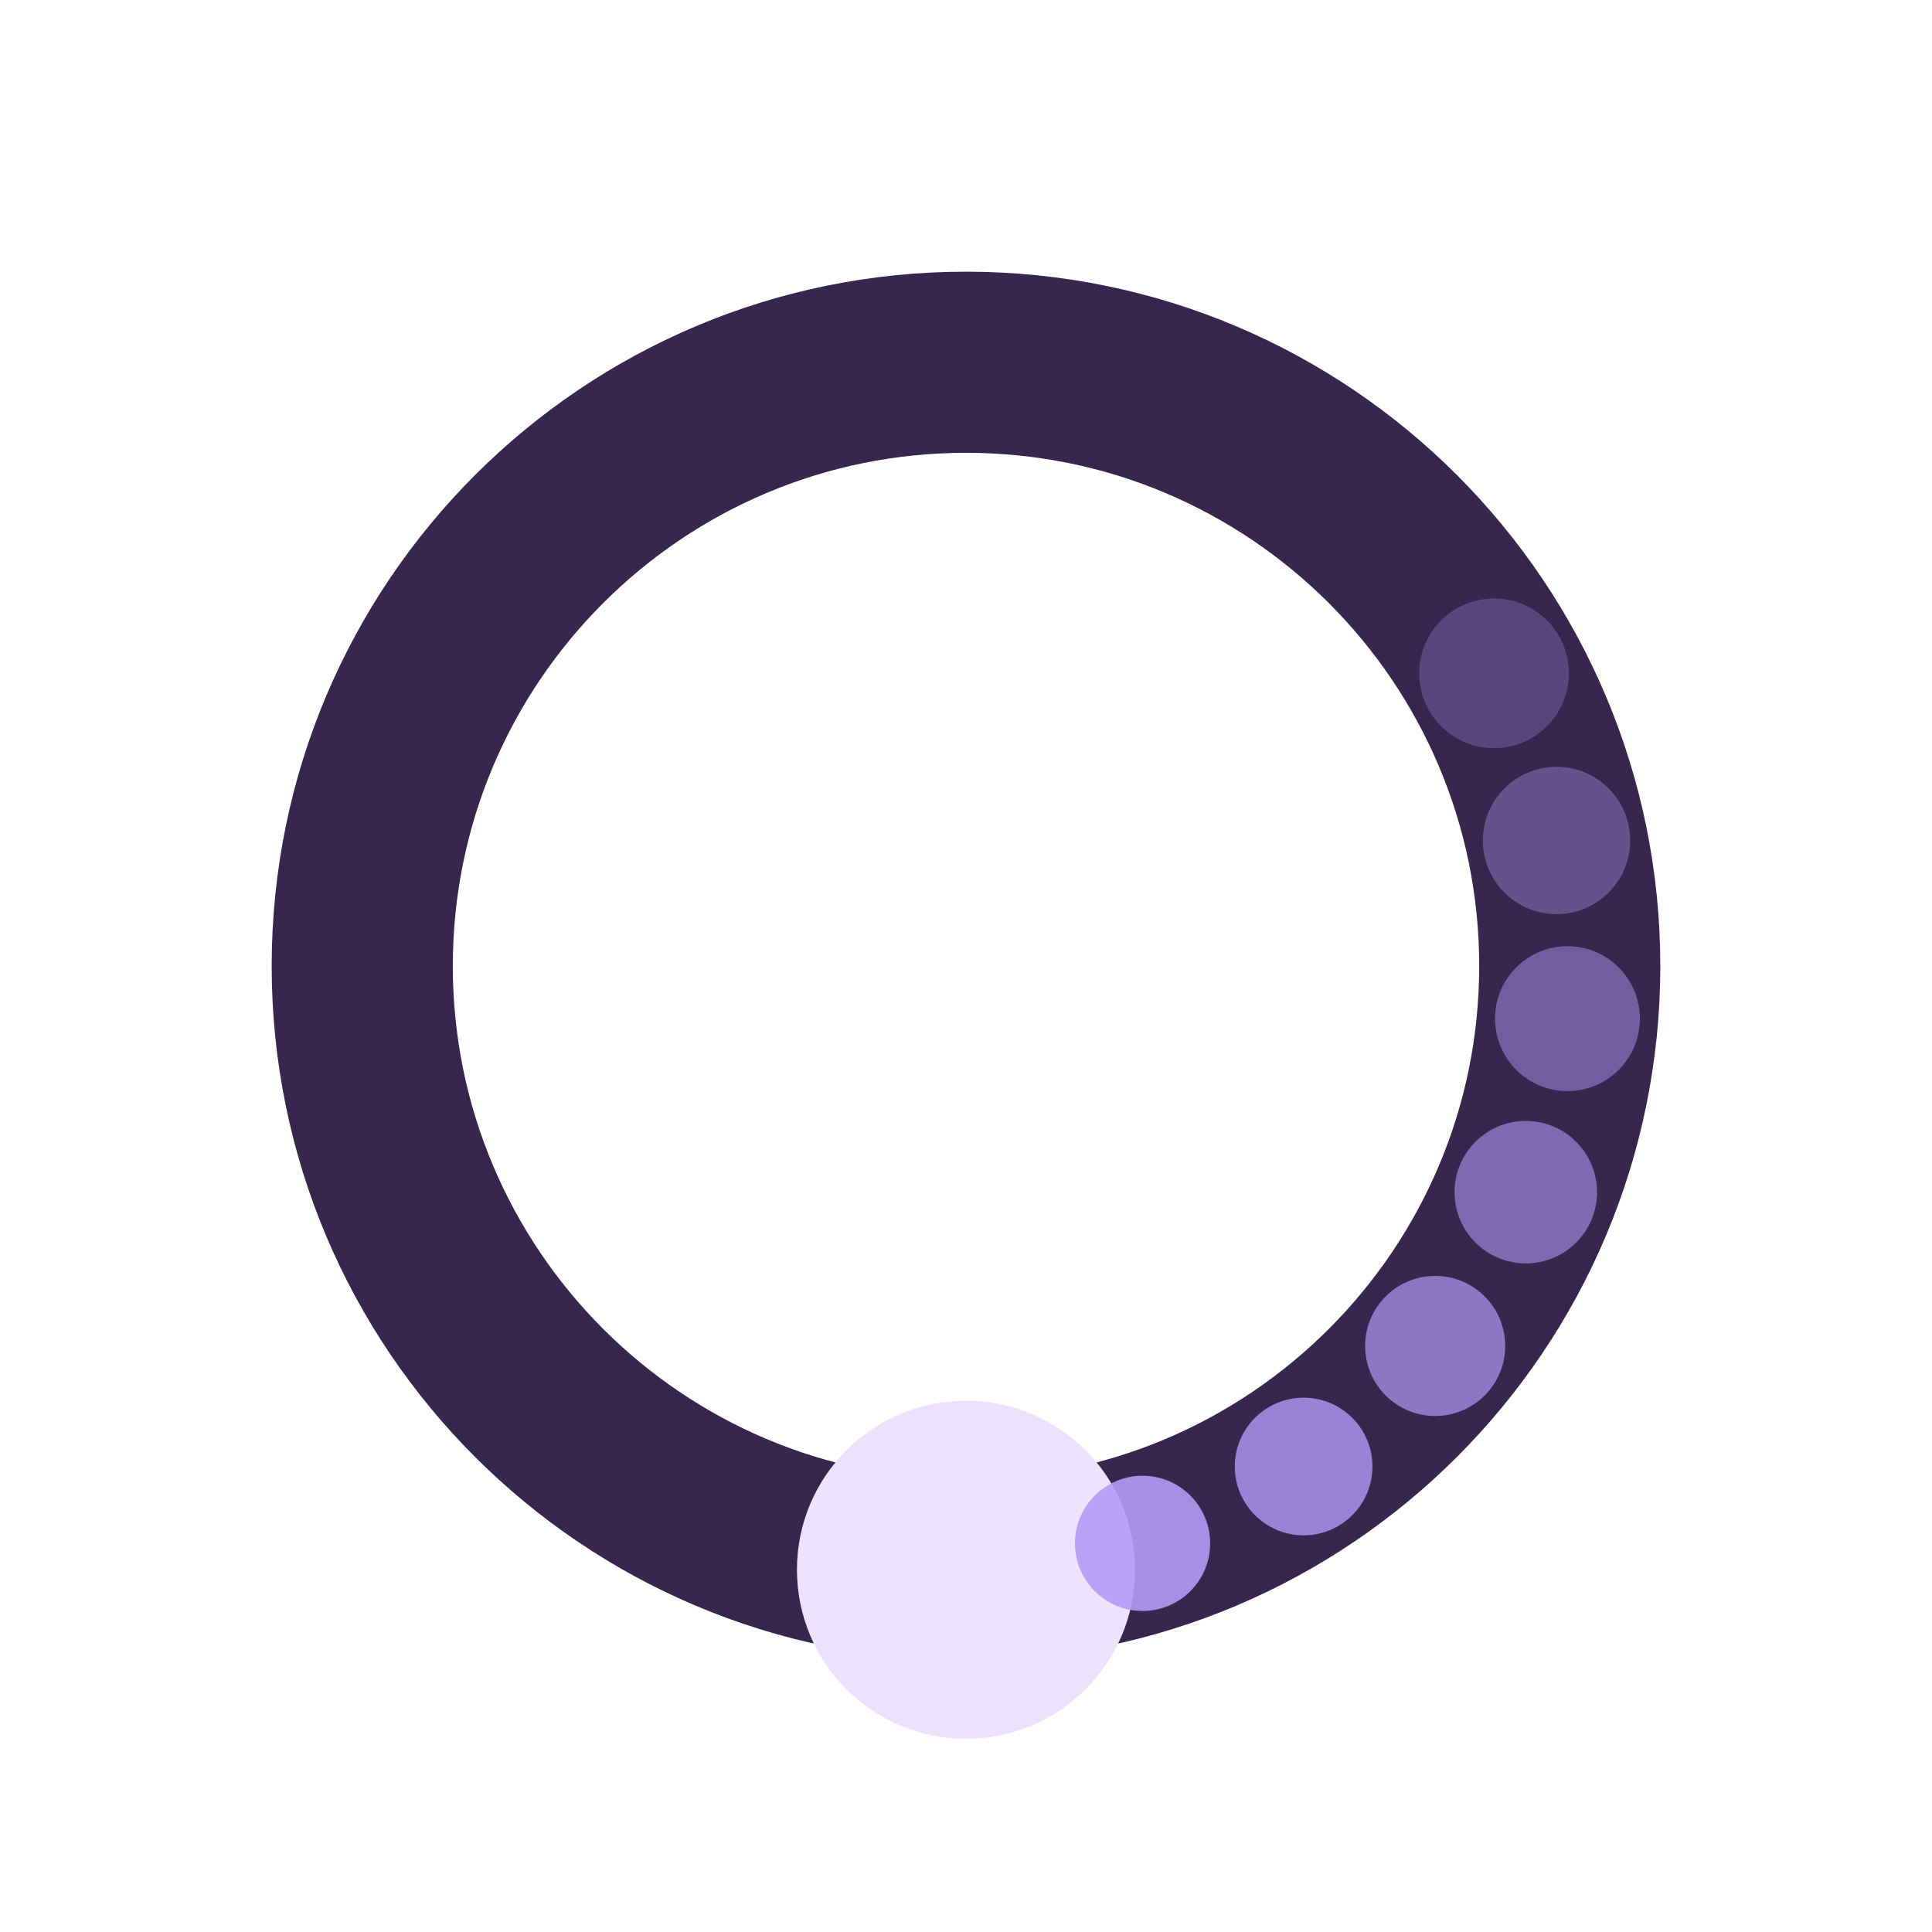
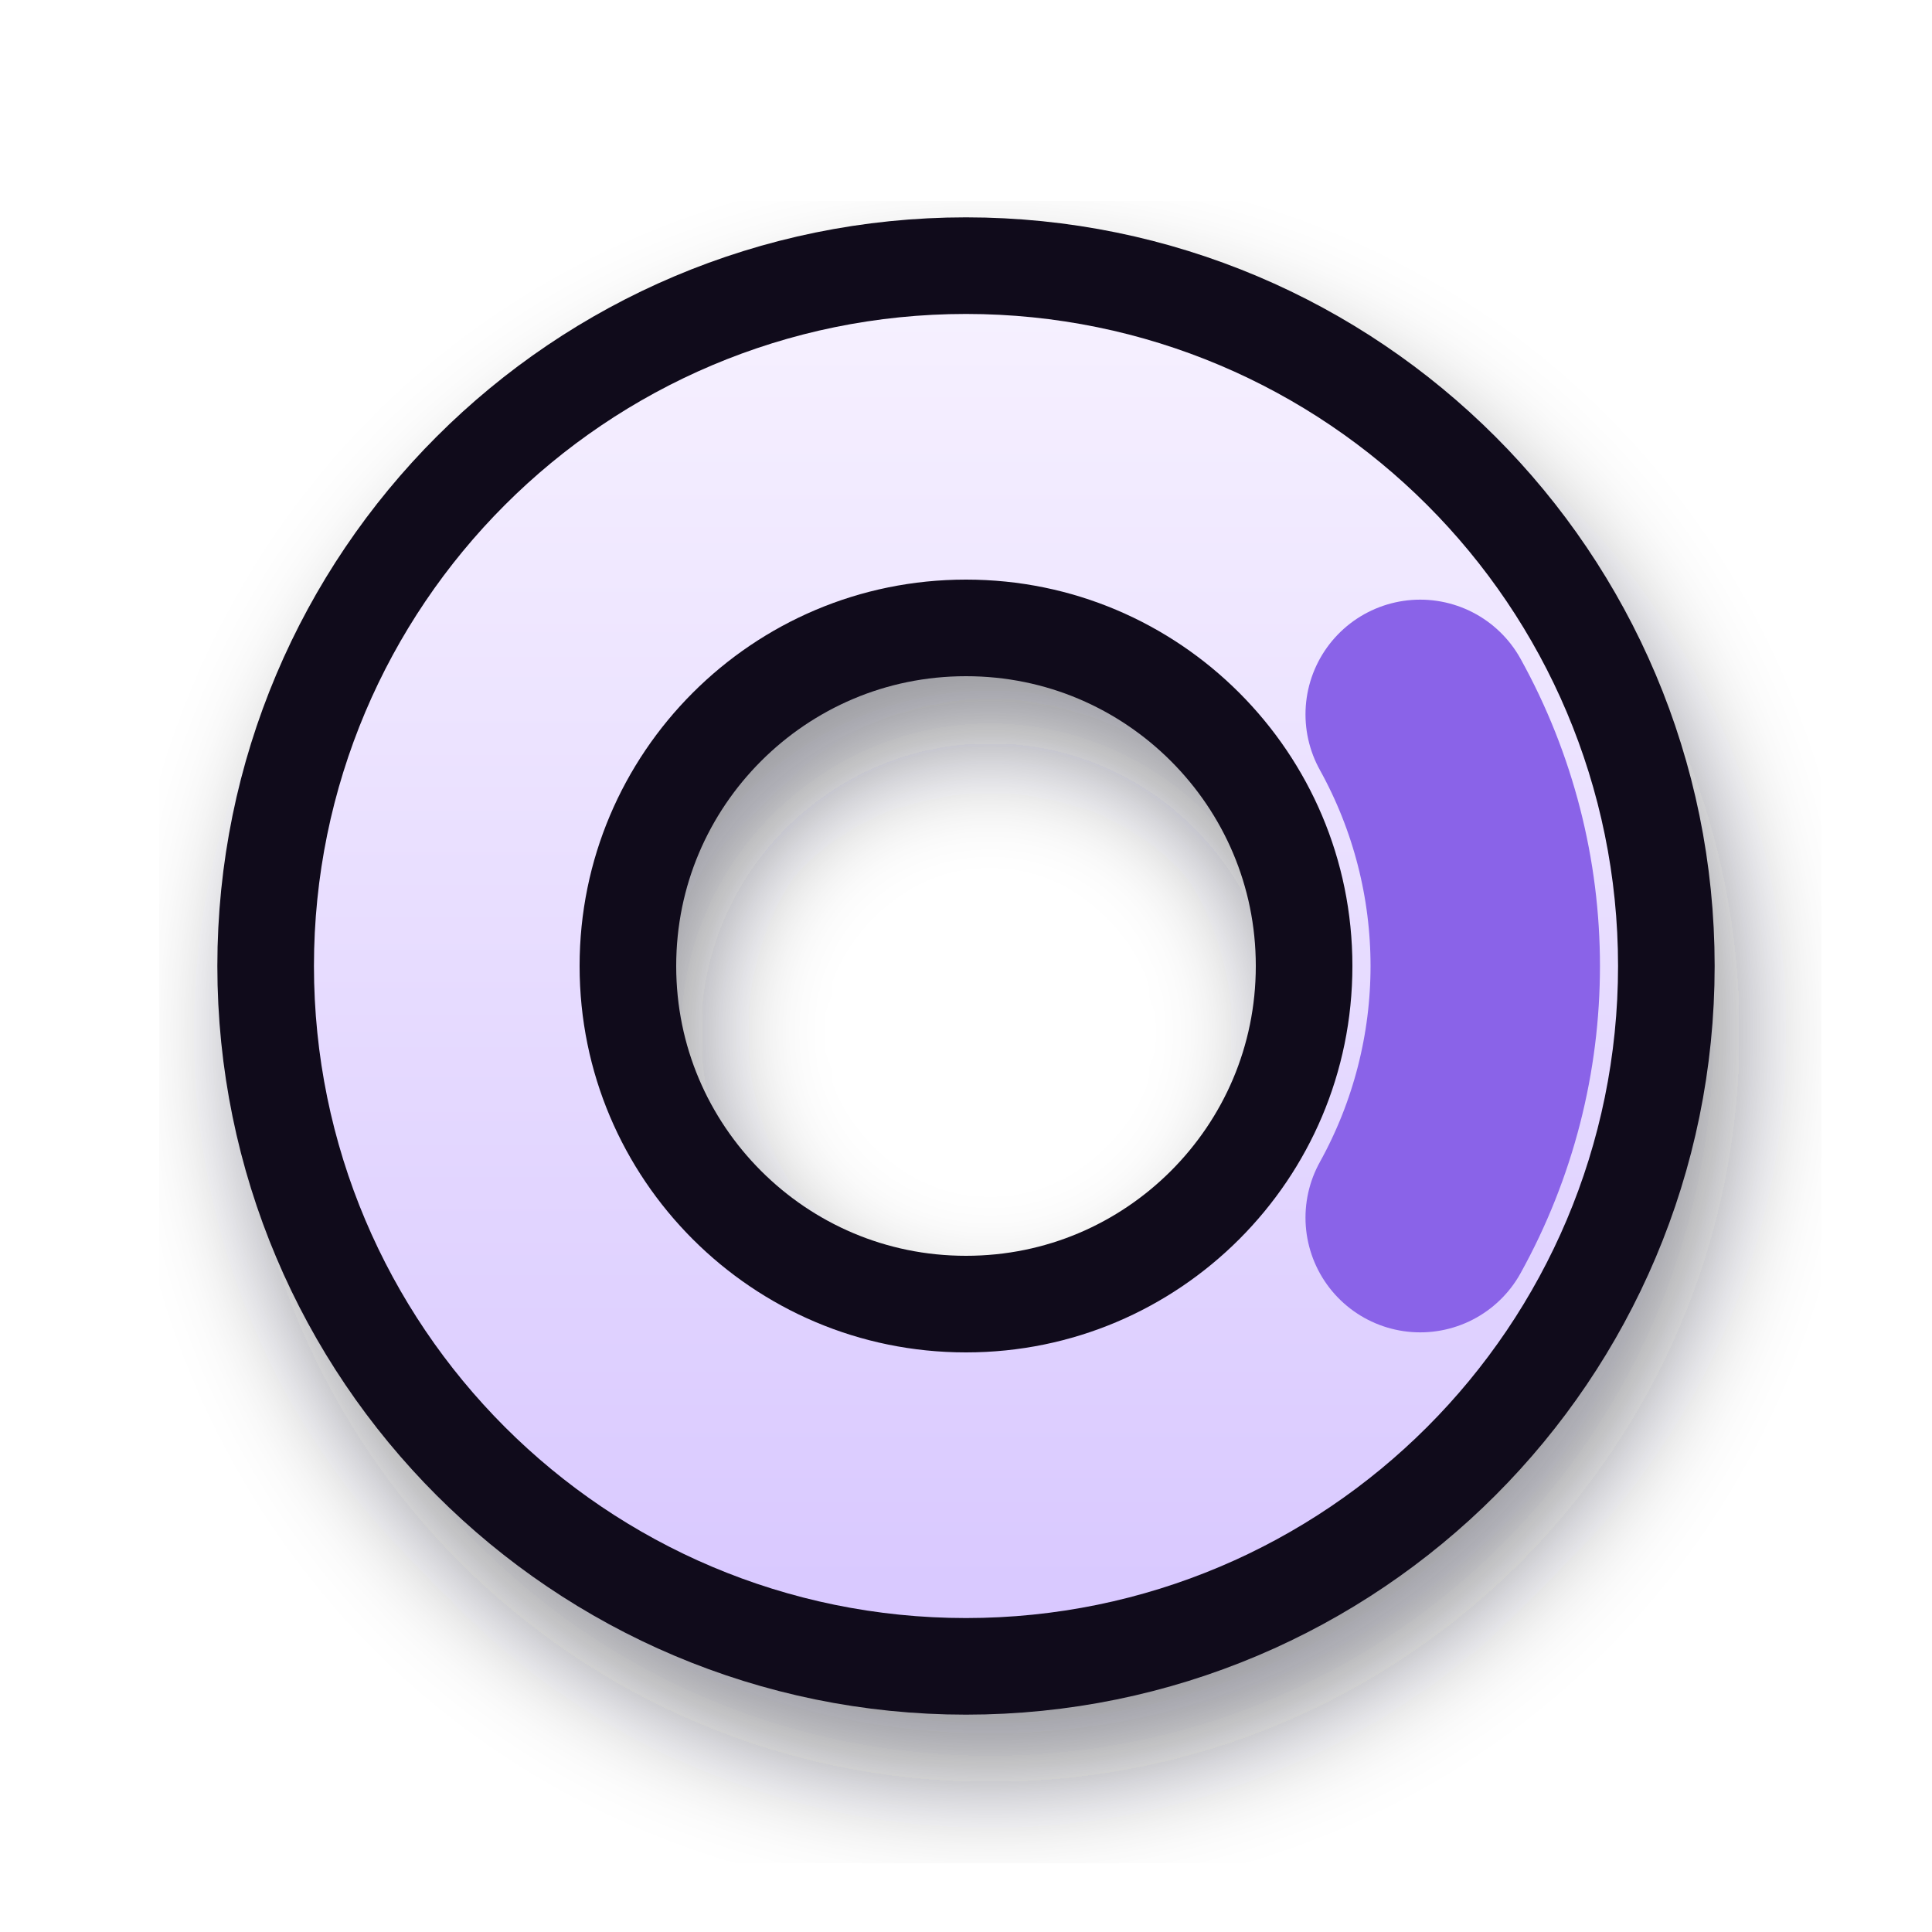
<svg xmlns="http://www.w3.org/2000/svg" width="32" height="32" viewBox="0 0 32 32">
-   <g stroke="#100b1b" stroke-width="2" stroke-linejoin="round" stroke-linecap="round" fill="#b69af7">
-     <circle cx="16" cy="16" r="10" fill="none" stroke="#38264f" stroke-width="3" />
-     <circle cx="16.000" cy="26.000" r="2.8" fill="#eee3ff" stroke="none" opacity="1.000" />
-     <circle cx="18.924" cy="25.563" r="1.12" fill="#b69af7" stroke="none" opacity="0.895" />
-     <circle cx="21.592" cy="24.290" r="1.14" fill="#b69af7" stroke="none" opacity="0.790" />
-     <circle cx="23.771" cy="22.293" r="1.16" fill="#b69af7" stroke="none" opacity="0.685" />
-     <circle cx="25.272" cy="19.746" r="1.18" fill="#b69af7" stroke="none" opacity="0.580" />
-     <circle cx="25.962" cy="16.872" r="1.2" fill="#b69af7" stroke="none" opacity="0.475" />
-     <circle cx="25.781" cy="13.921" r="1.22" fill="#b69af7" stroke="none" opacity="0.370" />
-     <circle cx="24.746" cy="11.152" r="1.24" fill="#b69af7" stroke="none" opacity="0.265" />
+   <defs>
+     <linearGradient id="body" gradientUnits="userSpaceOnUse" x1="0" y1="2" x2="0" y2="30">
+       <stop offset="0" stop-color="#faf6ff" />
+       <stop offset="1" stop-color="#d4c2ff" />
+     </linearGradient>
+     <filter id="shadow" x="-30%" y="-30%" width="160%" height="160%">
+       <feGaussianBlur stdDeviation=".9" />
+     </filter>
+   </defs>
+   <g filter="url(#shadow)" opacity=".42" transform="translate(.4 1.1)">
+     <circle cx="16" cy="16" r="8.6" fill="none" stroke="#100b1b" stroke-width="7.6" />
+   </g>
+   <g stroke-linejoin="round" stroke-linecap="round">
+     <circle cx="16" cy="16" r="8.6" fill="none" stroke="#100b1b" stroke-width="7.6" />
+     <circle cx="16" cy="16" r="8.6" fill="none" stroke="url(#body)" stroke-width="4.4" />
+     <path d="M23.523 11.832 A8.6 8.6 0 0 1 23.523 20.168" fill="none" stroke="#8a63e8" stroke-width="3.8" />
  </g>
</svg>
